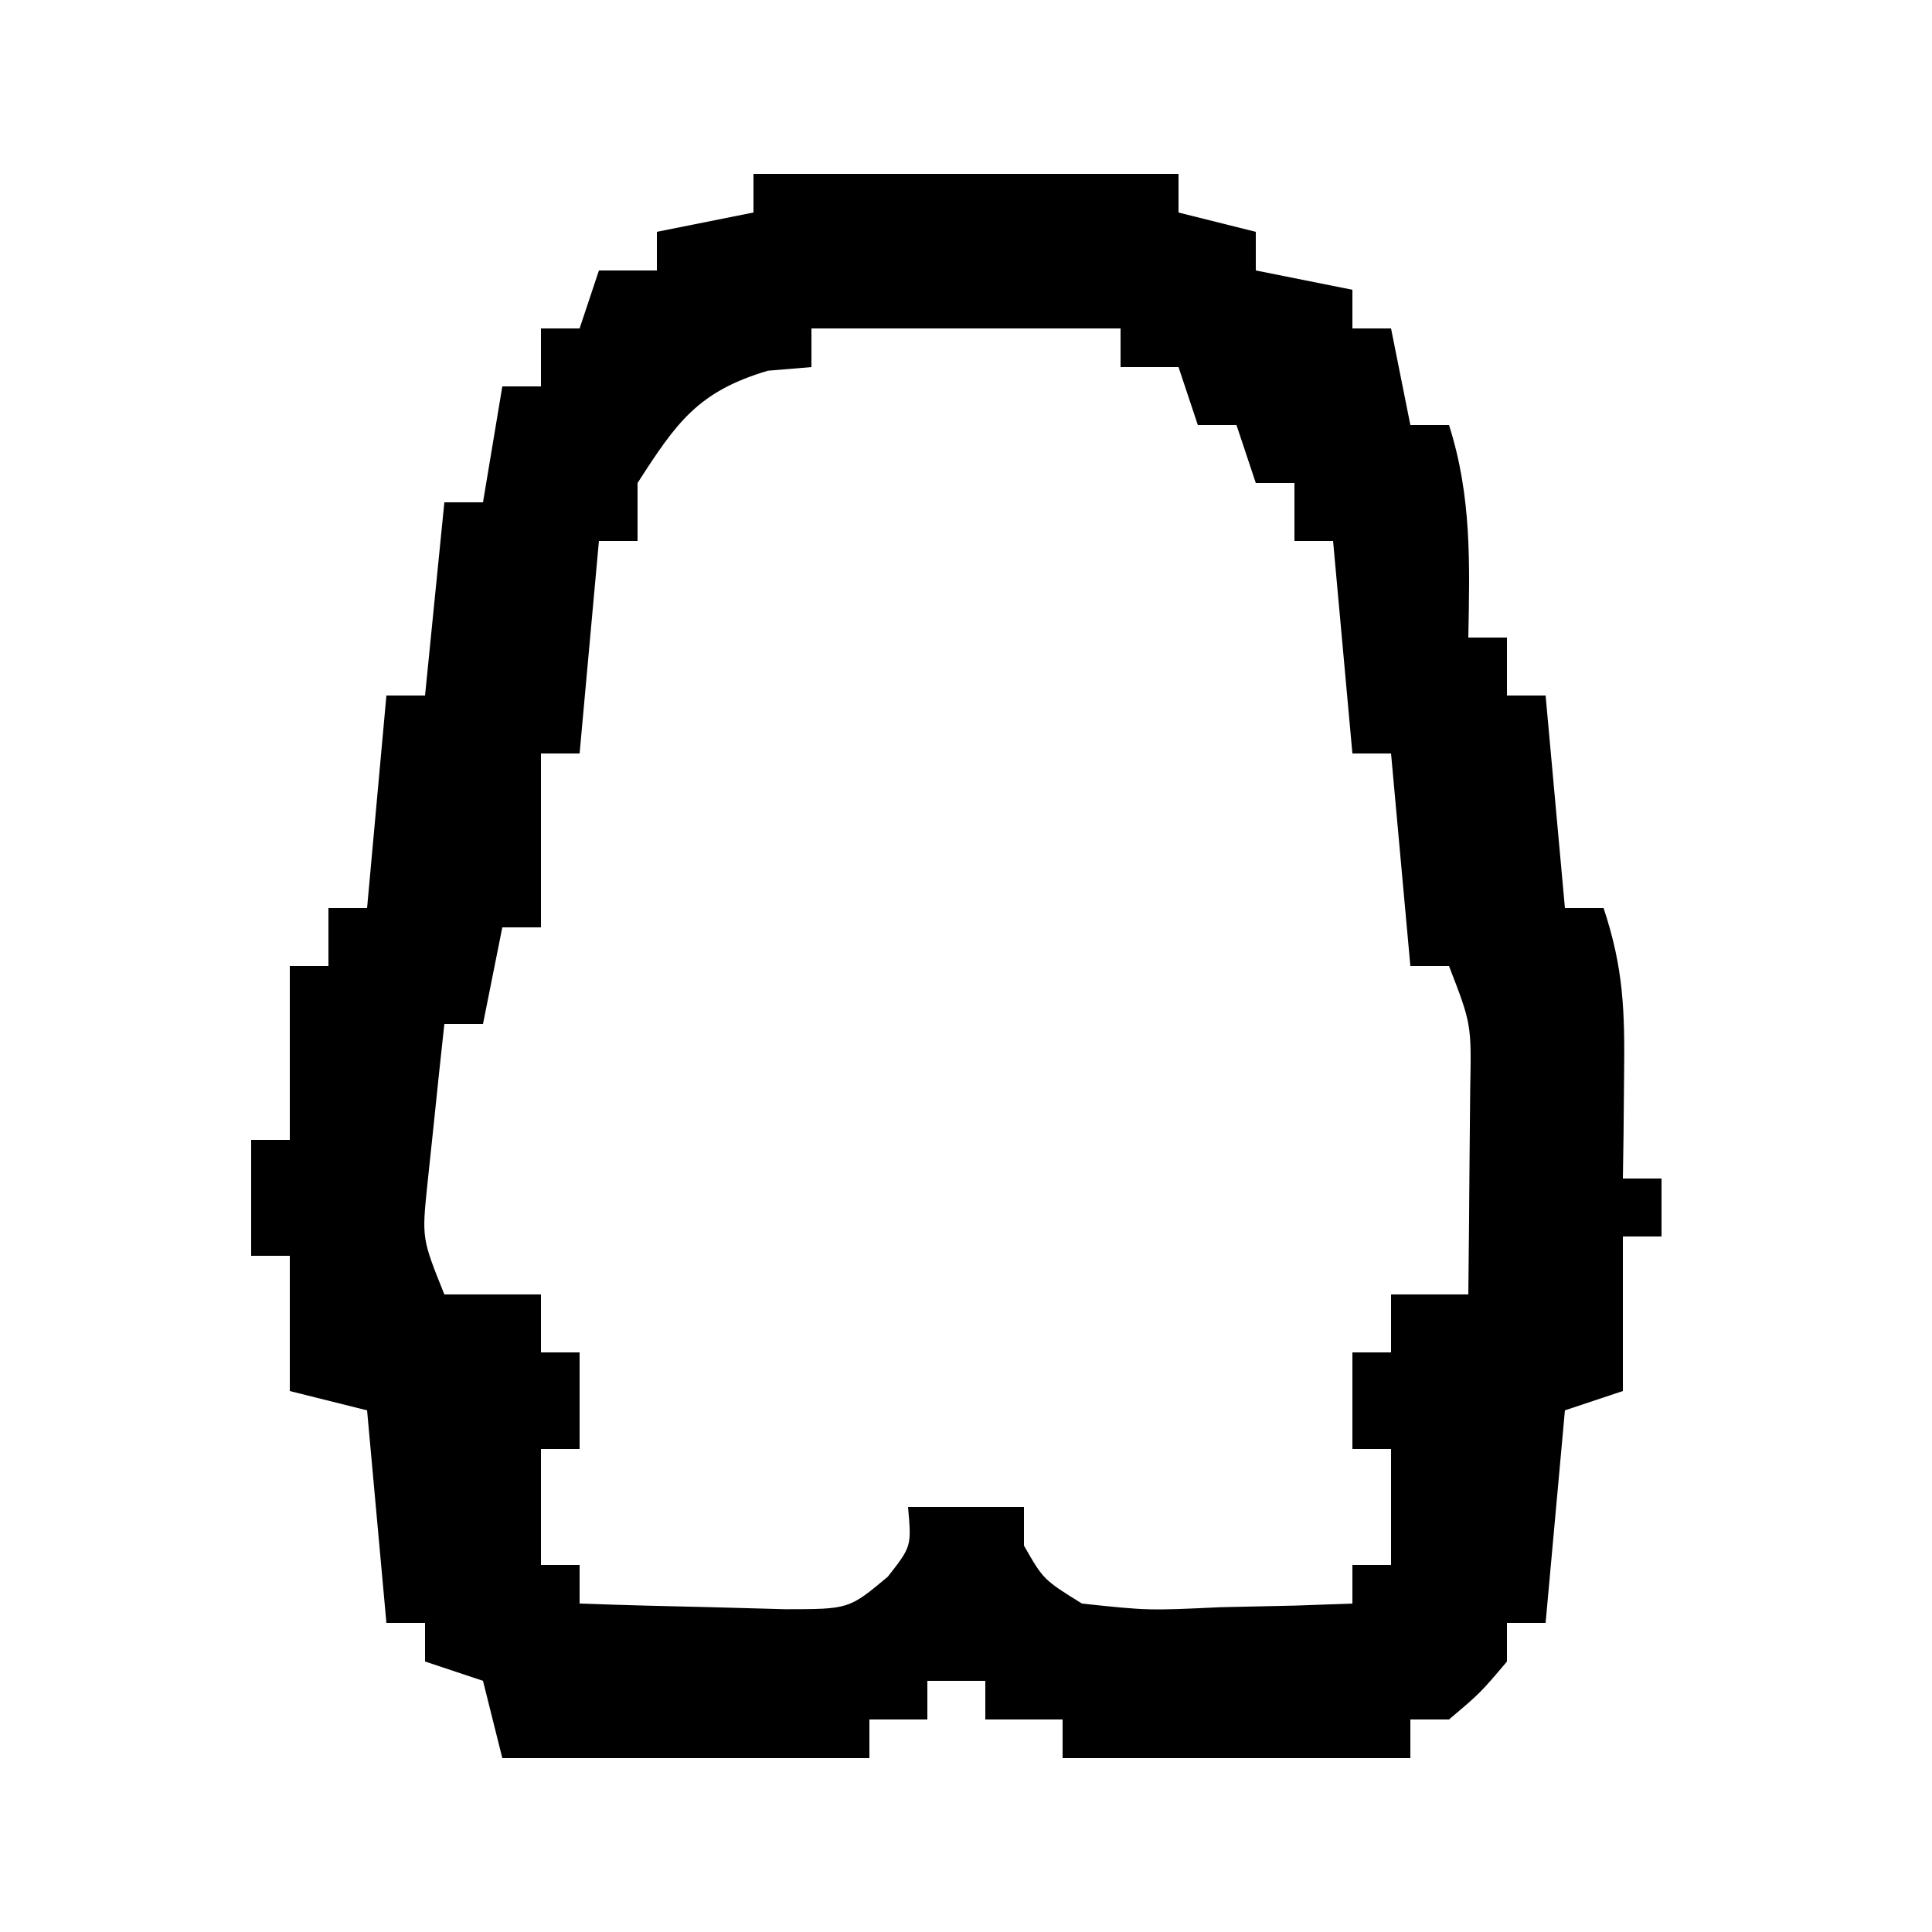
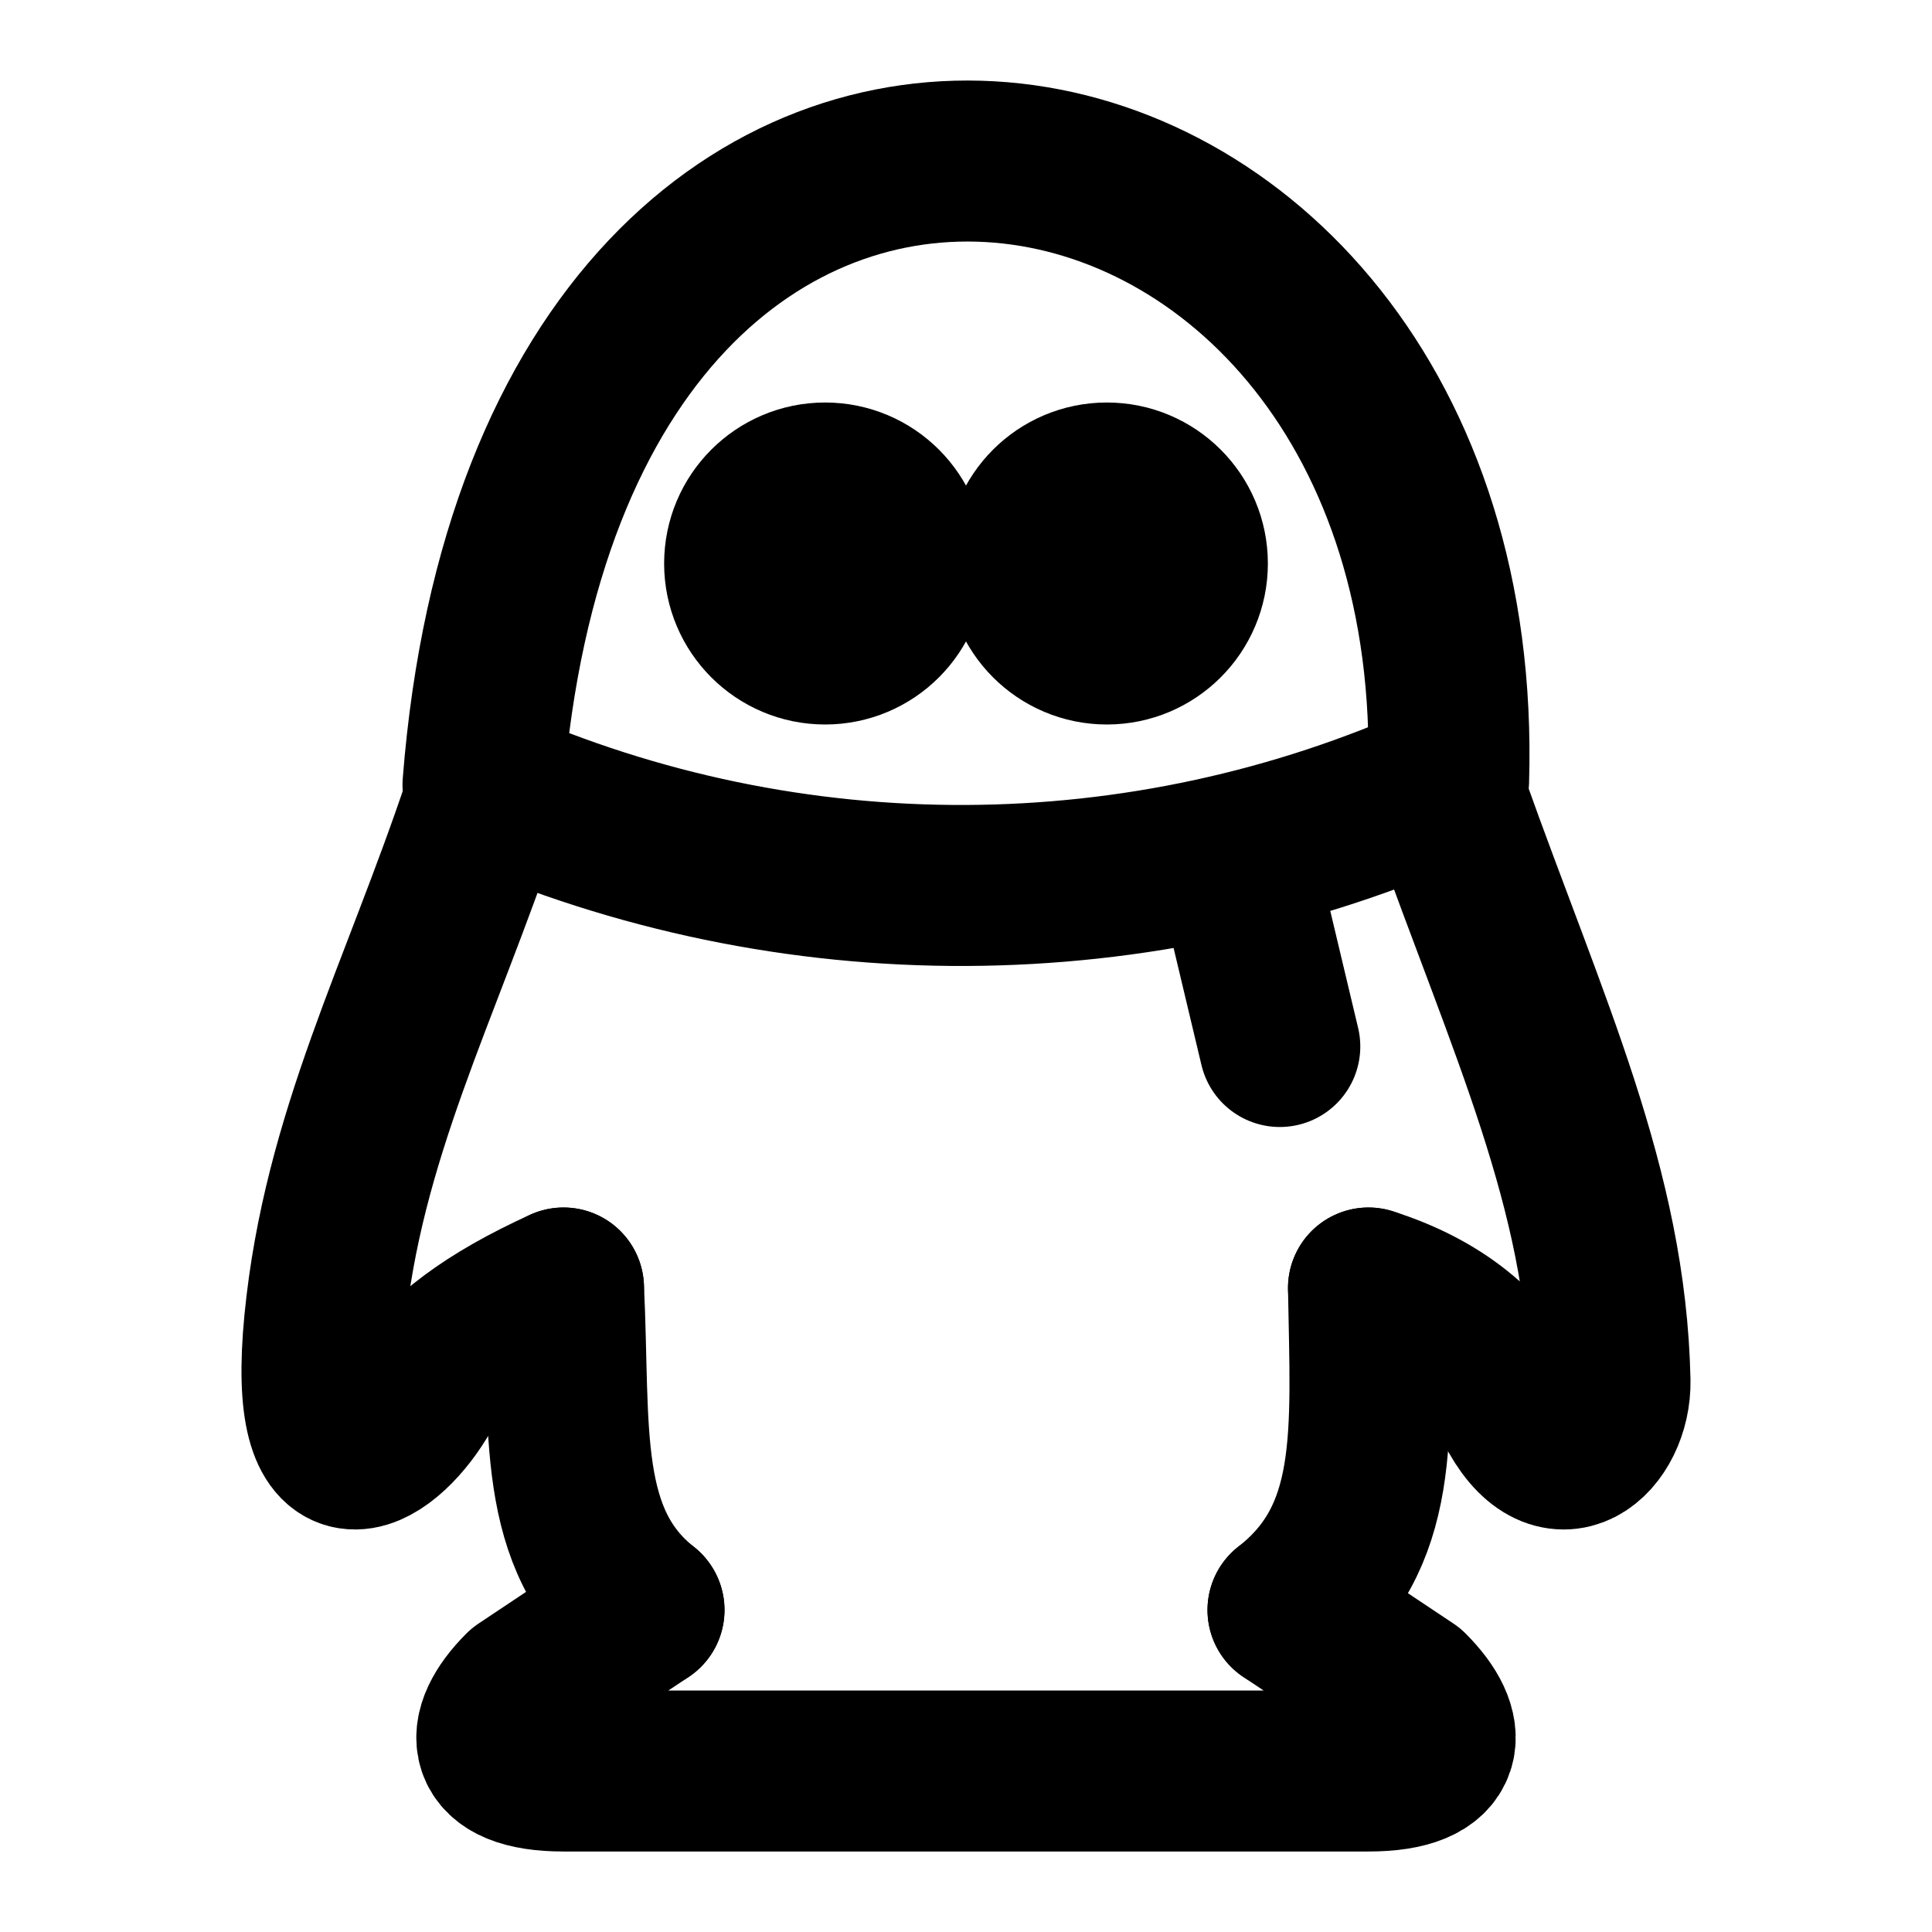
- <svg xmlns="http://www.w3.org/2000/svg" version="1.1" width="100" height="100">
-   <path d="M0 0 C7.26 0 14.52 0 22 0 C22 0.66 22 1.32 22 2 C23.32 2.33 24.64 2.66 26 3 C26 3.66 26 4.32 26 5 C28.475 5.495 28.475 5.495 31 6 C31 6.66 31 7.32 31 8 C31.66 8 32.32 8 33 8 C33.495 10.475 33.495 10.475 34 13 C34.66 13 35.32 13 36 13 C37.176 16.674 37.074 20.169 37 24 C37.66 24 38.32 24 39 24 C39 24.99 39 25.98 39 27 C39.66 27 40.32 27 41 27 C41.495 32.445 41.495 32.445 42 38 C42.66 38 43.32 38 44 38 C45.05 41.149 45.101 43.388 45.062 46.688 C45.053 47.681 45.044 48.675 45.035 49.699 C45.024 50.458 45.012 51.218 45 52 C45.66 52 46.32 52 47 52 C47 52.99 47 53.98 47 55 C46.34 55 45.68 55 45 55 C45 57.64 45 60.28 45 63 C43.515 63.495 43.515 63.495 42 64 C41.67 67.63 41.34 71.26 41 75 C40.34 75 39.68 75 39 75 C39 75.66 39 76.32 39 77 C37.625 78.625 37.625 78.625 36 80 C35.34 80 34.68 80 34 80 C34 80.66 34 81.32 34 82 C28.06 82 22.12 82 16 82 C16 81.34 16 80.68 16 80 C14.68 80 13.36 80 12 80 C12 79.34 12 78.68 12 78 C11.01 78 10.02 78 9 78 C9 78.66 9 79.32 9 80 C8.01 80 7.02 80 6 80 C6 80.66 6 81.32 6 82 C-0.27 82 -6.54 82 -13 82 C-13.33 80.68 -13.66 79.36 -14 78 C-14.99 77.67 -15.98 77.34 -17 77 C-17 76.34 -17 75.68 -17 75 C-17.66 75 -18.32 75 -19 75 C-19.33 71.37 -19.66 67.74 -20 64 C-21.32 63.67 -22.64 63.34 -24 63 C-24 60.69 -24 58.38 -24 56 C-24.66 56 -25.32 56 -26 56 C-26 54.02 -26 52.04 -26 50 C-25.34 50 -24.68 50 -24 50 C-24 47.03 -24 44.06 -24 41 C-23.34 41 -22.68 41 -22 41 C-22 40.01 -22 39.02 -22 38 C-21.34 38 -20.68 38 -20 38 C-19.67 34.37 -19.34 30.74 -19 27 C-18.34 27 -17.68 27 -17 27 C-16.67 23.7 -16.34 20.4 -16 17 C-15.34 17 -14.68 17 -14 17 C-13.67 15.02 -13.34 13.04 -13 11 C-12.34 11 -11.68 11 -11 11 C-11 10.01 -11 9.02 -11 8 C-10.34 8 -9.68 8 -9 8 C-8.67 7.01 -8.34 6.02 -8 5 C-7.01 5 -6.02 5 -5 5 C-5 4.34 -5 3.68 -5 3 C-3.35 2.67 -1.7 2.34 0 2 C0 1.34 0 0.68 0 0 Z M3 8 C3 8.66 3 9.32 3 10 C2.257 10.062 1.515 10.124 0.75 10.188 C-2.871 11.257 -3.987 12.869 -6 16 C-6 16.99 -6 17.98 -6 19 C-6.66 19 -7.32 19 -8 19 C-8.33 22.63 -8.66 26.26 -9 30 C-9.66 30 -10.32 30 -11 30 C-11 32.97 -11 35.94 -11 39 C-11.66 39 -12.32 39 -13 39 C-13.495 41.475 -13.495 41.475 -14 44 C-14.66 44 -15.32 44 -16 44 C-16.195 45.77 -16.381 47.541 -16.562 49.312 C-16.667 50.299 -16.771 51.285 -16.879 52.301 C-17.166 55.099 -17.166 55.099 -16 58 C-14.35 58 -12.7 58 -11 58 C-11 58.99 -11 59.98 -11 61 C-10.34 61 -9.68 61 -9 61 C-9 62.65 -9 64.3 -9 66 C-9.66 66 -10.32 66 -11 66 C-11 67.98 -11 69.96 -11 72 C-10.34 72 -9.68 72 -9 72 C-9 72.66 -9 73.32 -9 74 C-6.73 74.081 -4.459 74.139 -2.188 74.188 C-0.291 74.24 -0.291 74.24 1.645 74.293 C4.94 74.291 4.94 74.291 6.949 72.613 C8.182 71.042 8.182 71.042 8 69 C9.98 69 11.96 69 14 69 C14 69.66 14 70.32 14 71 C15.007 72.761 15.007 72.761 17 74 C20.431 74.364 20.431 74.364 24.188 74.188 C25.46 74.16 26.732 74.133 28.043 74.105 C29.019 74.071 29.995 74.036 31 74 C31 73.34 31 72.68 31 72 C31.66 72 32.32 72 33 72 C33 70.02 33 68.04 33 66 C32.34 66 31.68 66 31 66 C31 64.35 31 62.7 31 61 C31.66 61 32.32 61 33 61 C33 60.01 33 59.02 33 58 C34.32 58 35.64 58 37 58 C37.027 55.729 37.046 53.458 37.062 51.188 C37.074 49.923 37.086 48.658 37.098 47.355 C37.162 44.004 37.162 44.004 36 41 C35.34 41 34.68 41 34 41 C33.505 35.555 33.505 35.555 33 30 C32.34 30 31.68 30 31 30 C30.505 24.555 30.505 24.555 30 19 C29.34 19 28.68 19 28 19 C28 18.01 28 17.02 28 16 C27.34 16 26.68 16 26 16 C25.505 14.515 25.505 14.515 25 13 C24.34 13 23.68 13 23 13 C22.505 11.515 22.505 11.515 22 10 C21.01 10 20.02 10 19 10 C19 9.34 19 8.68 19 8 C13.72 8 8.44 8 3 8 Z " fill="#000000" transform="translate(39,9)" />
+ <svg xmlns="http://www.w3.org/2000/svg" width="24" height="24" viewBox="0 0 24 24" fill="none" stroke="currentColor" stroke-width="2" stroke-linecap="round" stroke-linejoin="round" class="icon icon-tabler icons-tabler-outline icon-tabler-brand-qq">
+   <path stroke="none" d="M0 0h24v24H0z" fill="none" />
+   <path d="M6 9.748a14.716 14.716 0 0 0 11.995 -.052c.275 -9.236 -11.104 -11.256 -11.995 .052z" />
+   <path d="M18 10c.984 2.762 1.949 4.765 2 7.153c.014 .688 -.664 1.346 -1.184 .303c-.346 -.696 -.952 -1.181 -1.816 -1.456" />
+   <path d="M17 16c.031 1.831 .147 3.102 -1 4" />
+   <path d="M8 20c-1.099 -.87 -.914 -2.24 -1 -4" />
+   <path d="M6 10c-.783 2.338 -1.742 4.12 -1.968 6.43c-.217 2.227 .716 1.644 1.16 .917c.296 -.487 .898 -.934 1.808 -1.347" />
+   <path d="M15.898 13l-.476 -2" />
+   <path d="M8 20l-1.5 1c-.5 .5 -.5 1 .5 1h10c1 0 1 -.5 .5 -1l-1.5 -1" />
+   <path d="M13.75 7m-1 0a1 1 0 1 0 2 0a1 1 0 1 0 -2 0" />
+   <path d="M10.25 7m-1 0a1 1 0 1 0 2 0a1 1 0 1 0 -2 0" />
</svg>
